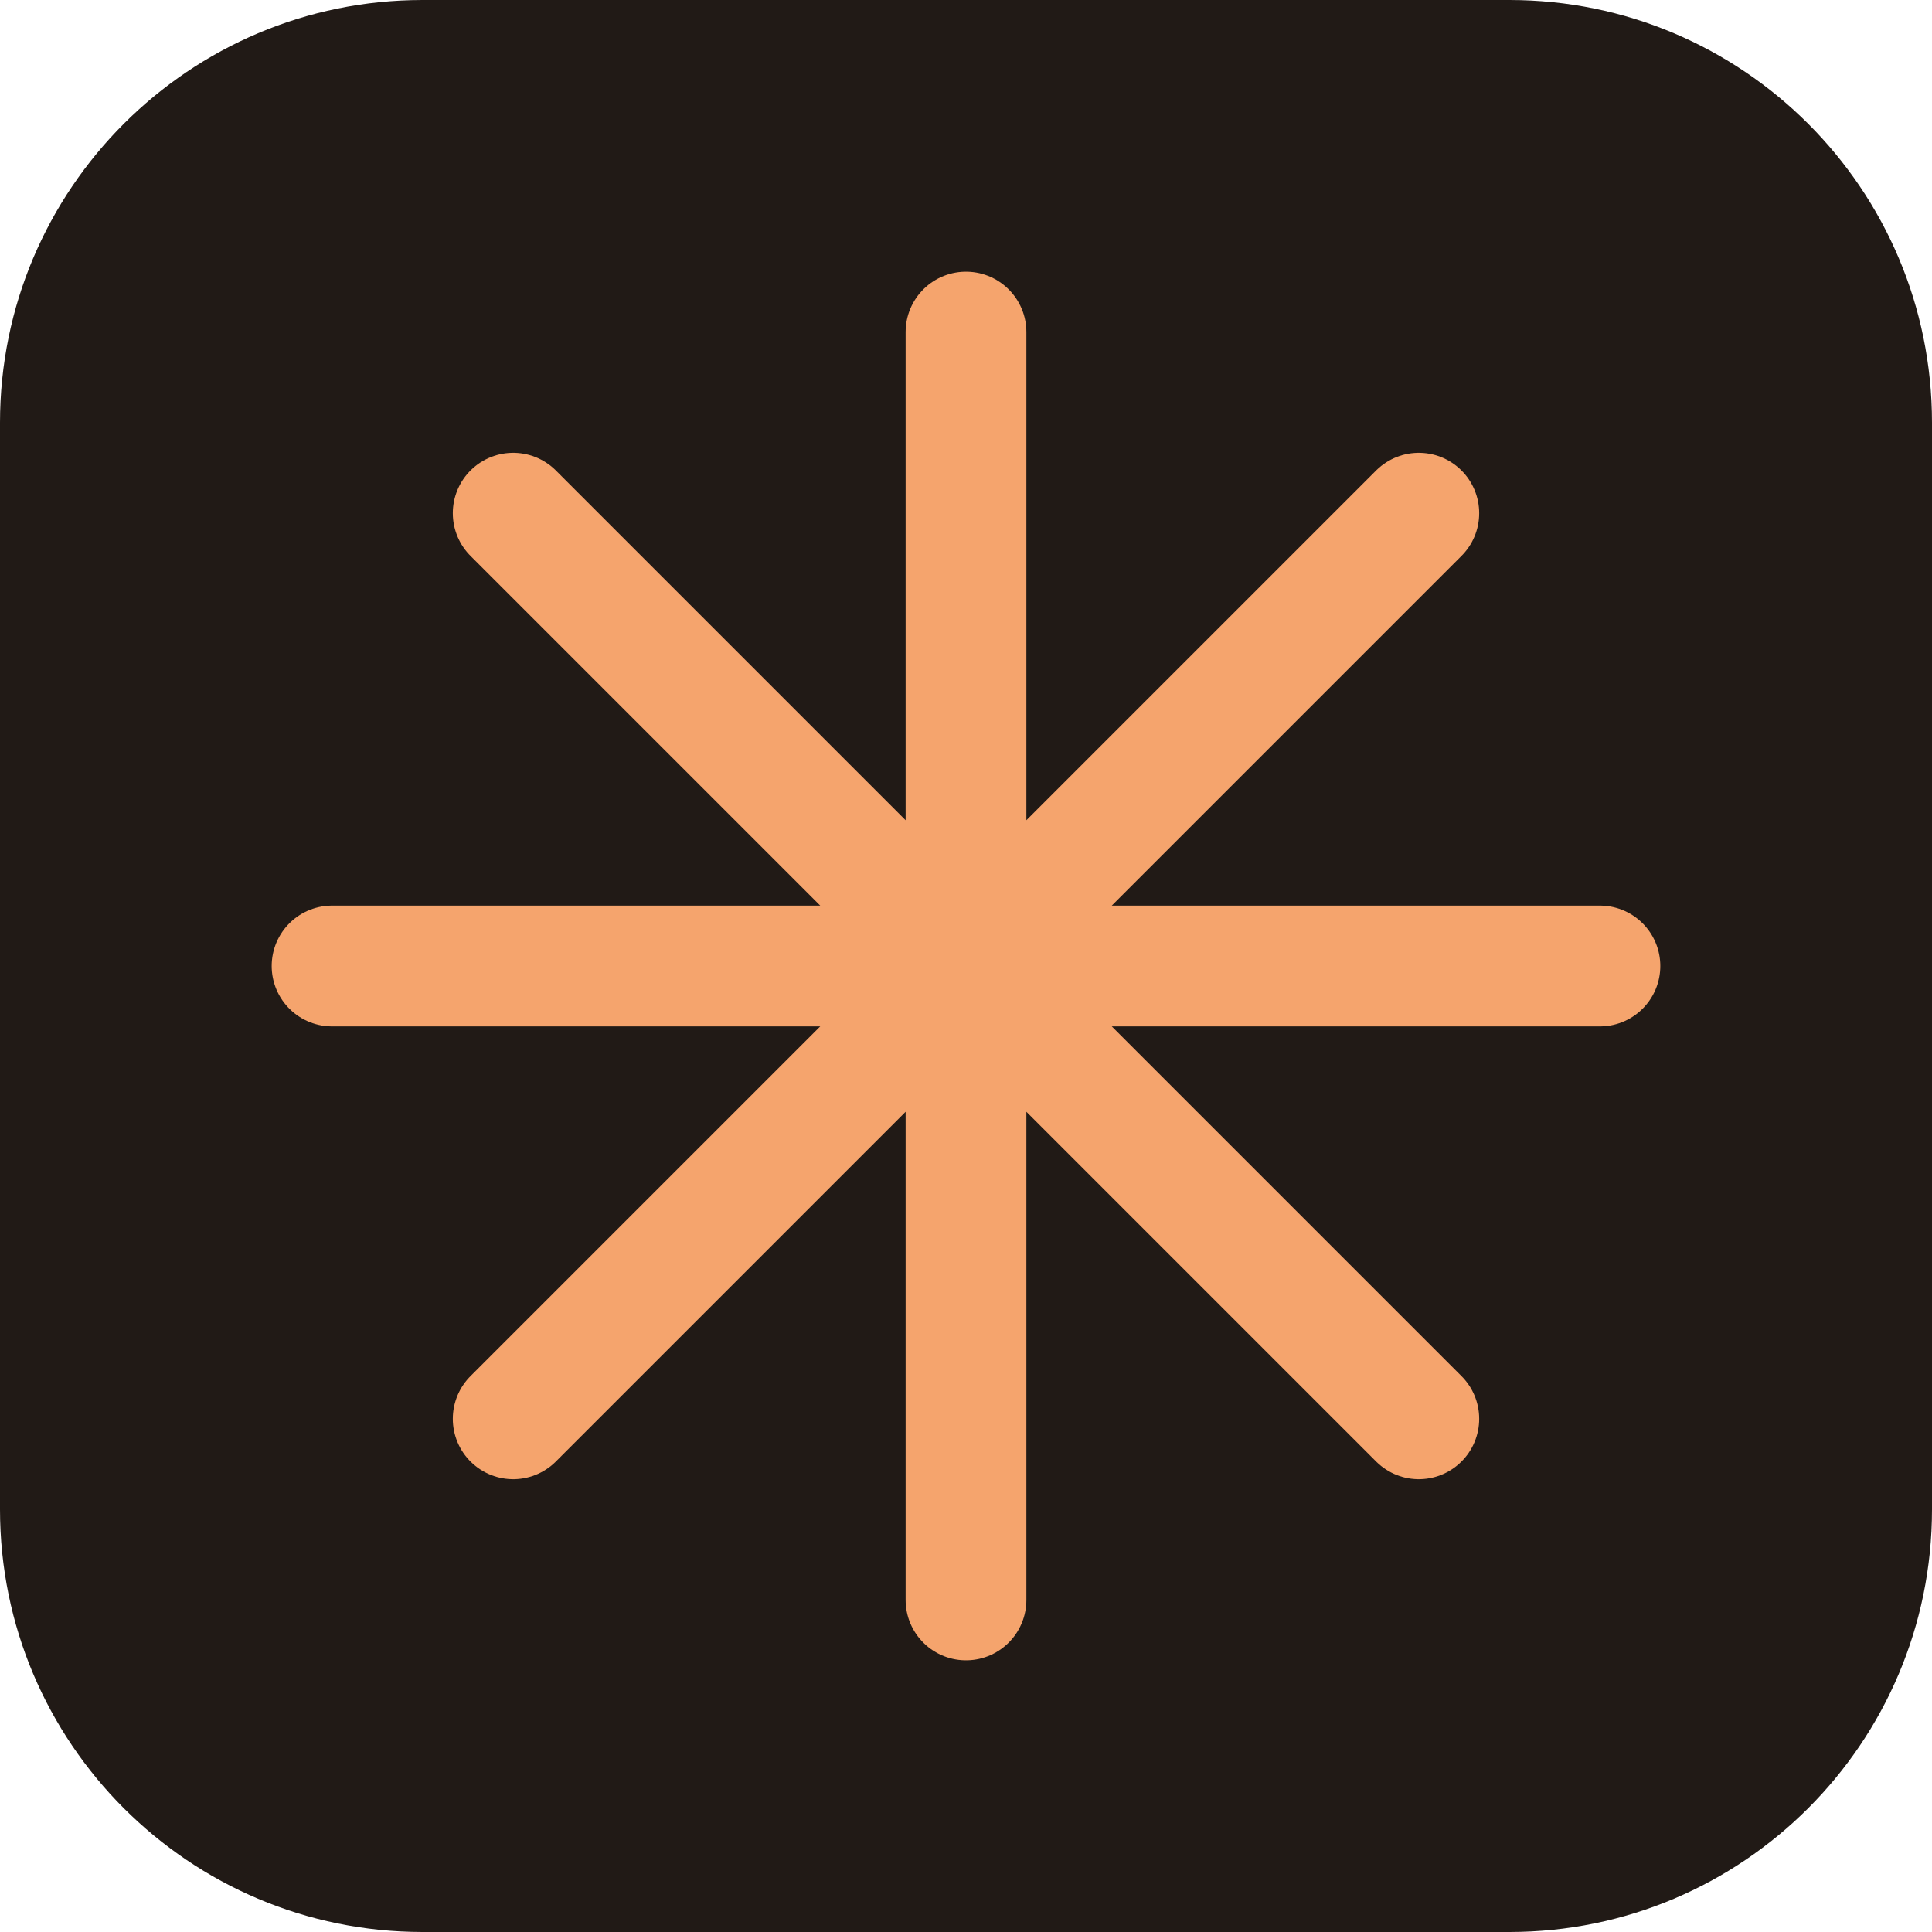
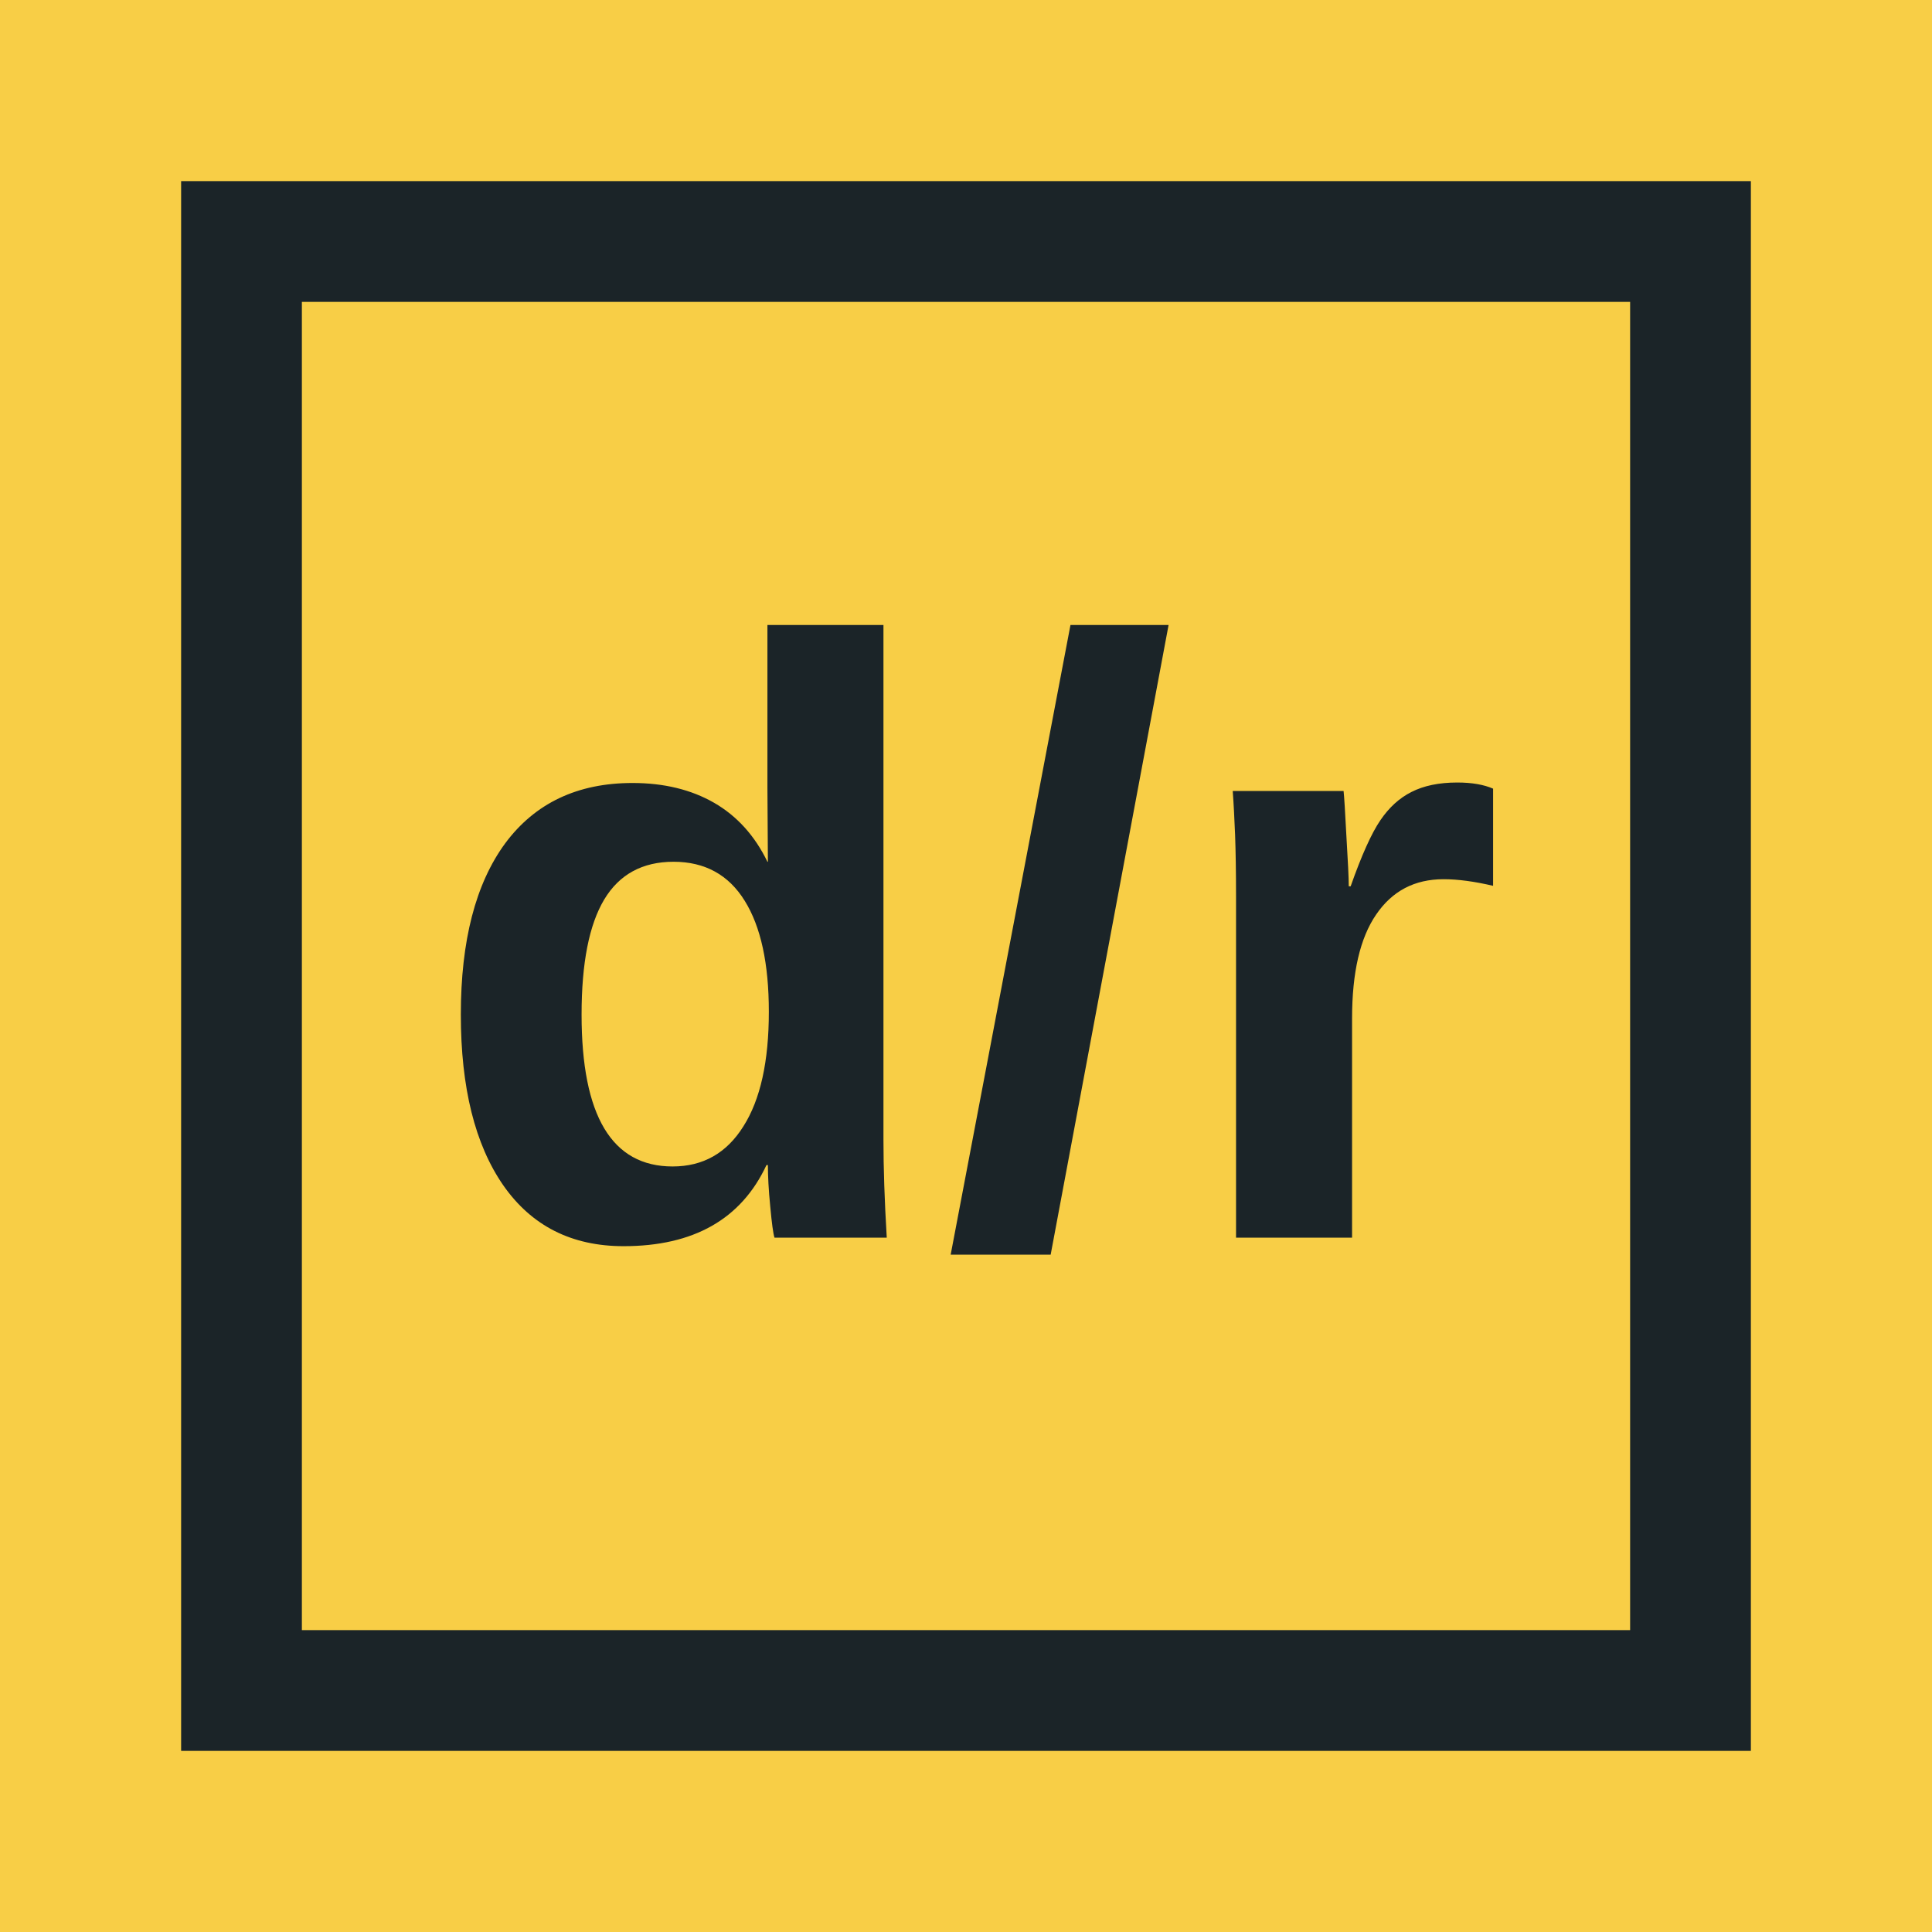
<svg xmlns="http://www.w3.org/2000/svg" viewBox="0 0 64 64">
-   <rect width="64" height="64" rx="14" fill="#211a16" />
-   <g stroke="#f5a46d" stroke-width="4" stroke-linecap="round">
-     <path d="M32 11v42M11 32h42M17 17l30 30M47 17 17 47" />
-   </g>
+   <rect width="64" height="64" fill="#f8ce46" />
+   <path d="M8 8h48v48H8z" fill="none" stroke="#1b2428" stroke-width="4" />
+   <text x="32" y="41" text-anchor="middle" font-family="Arial,sans-serif" font-weight="bold" font-size="28" fill="#1b2428">d/r</text>
</svg>
